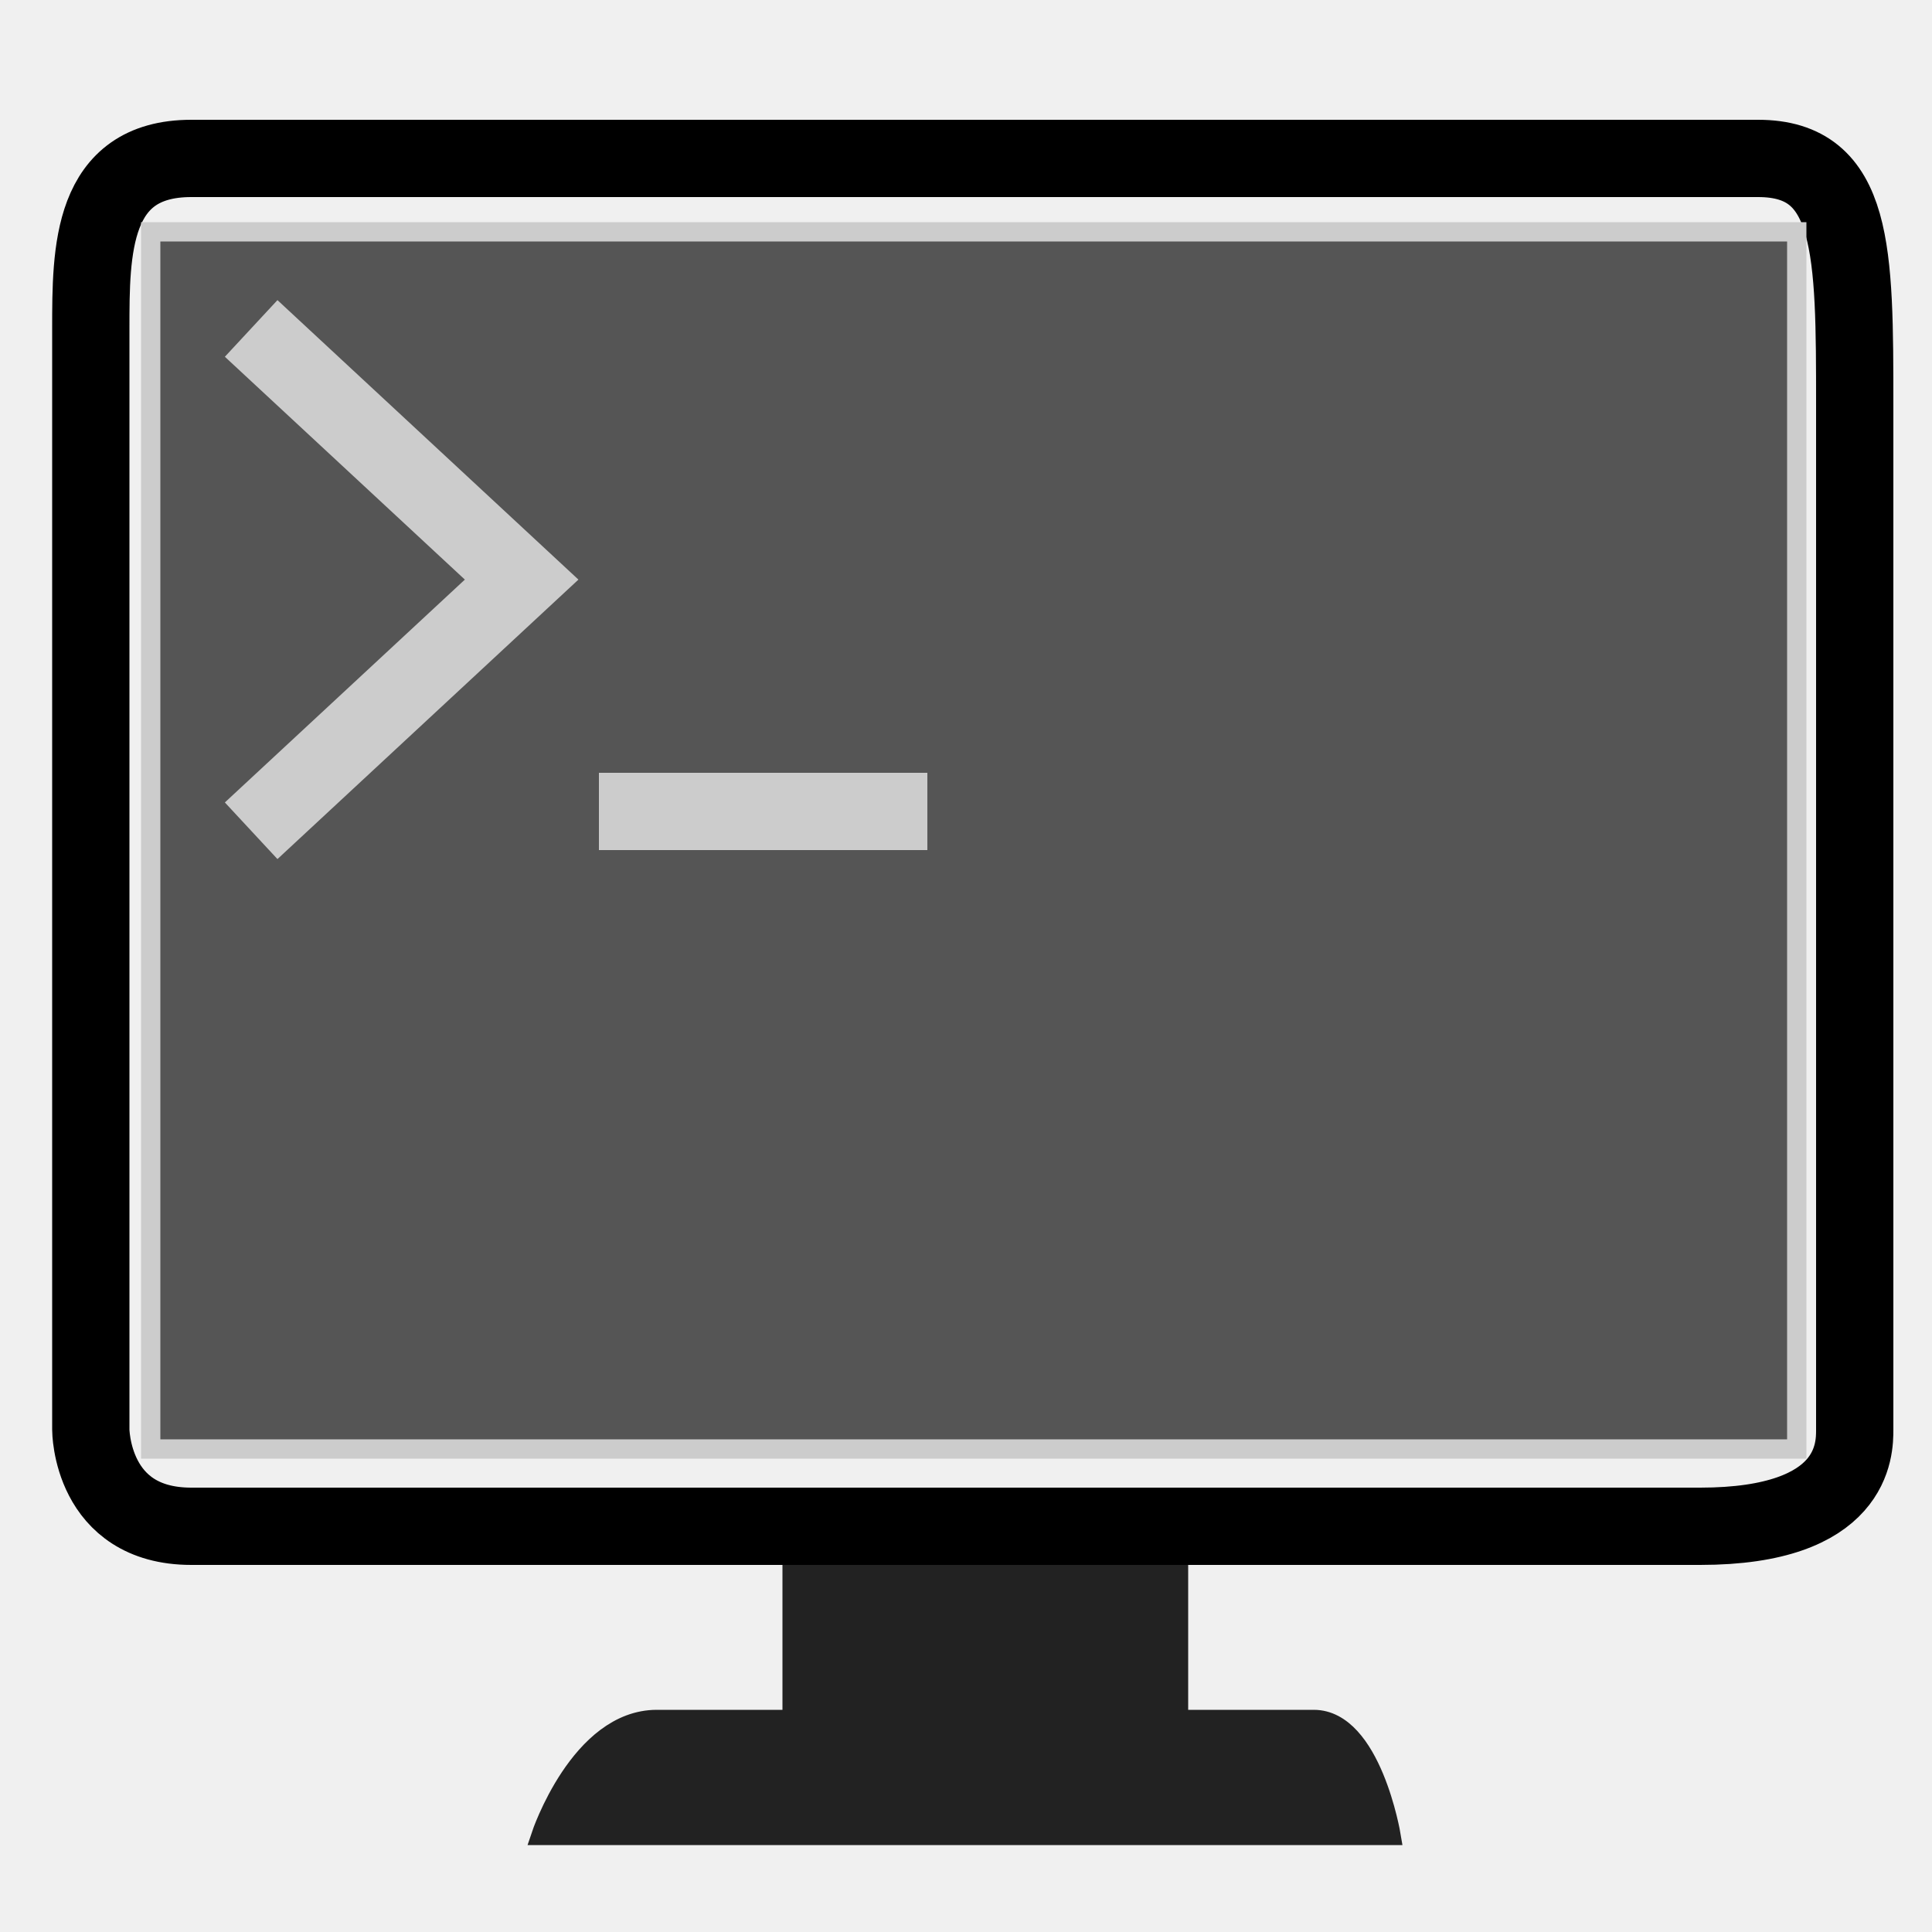
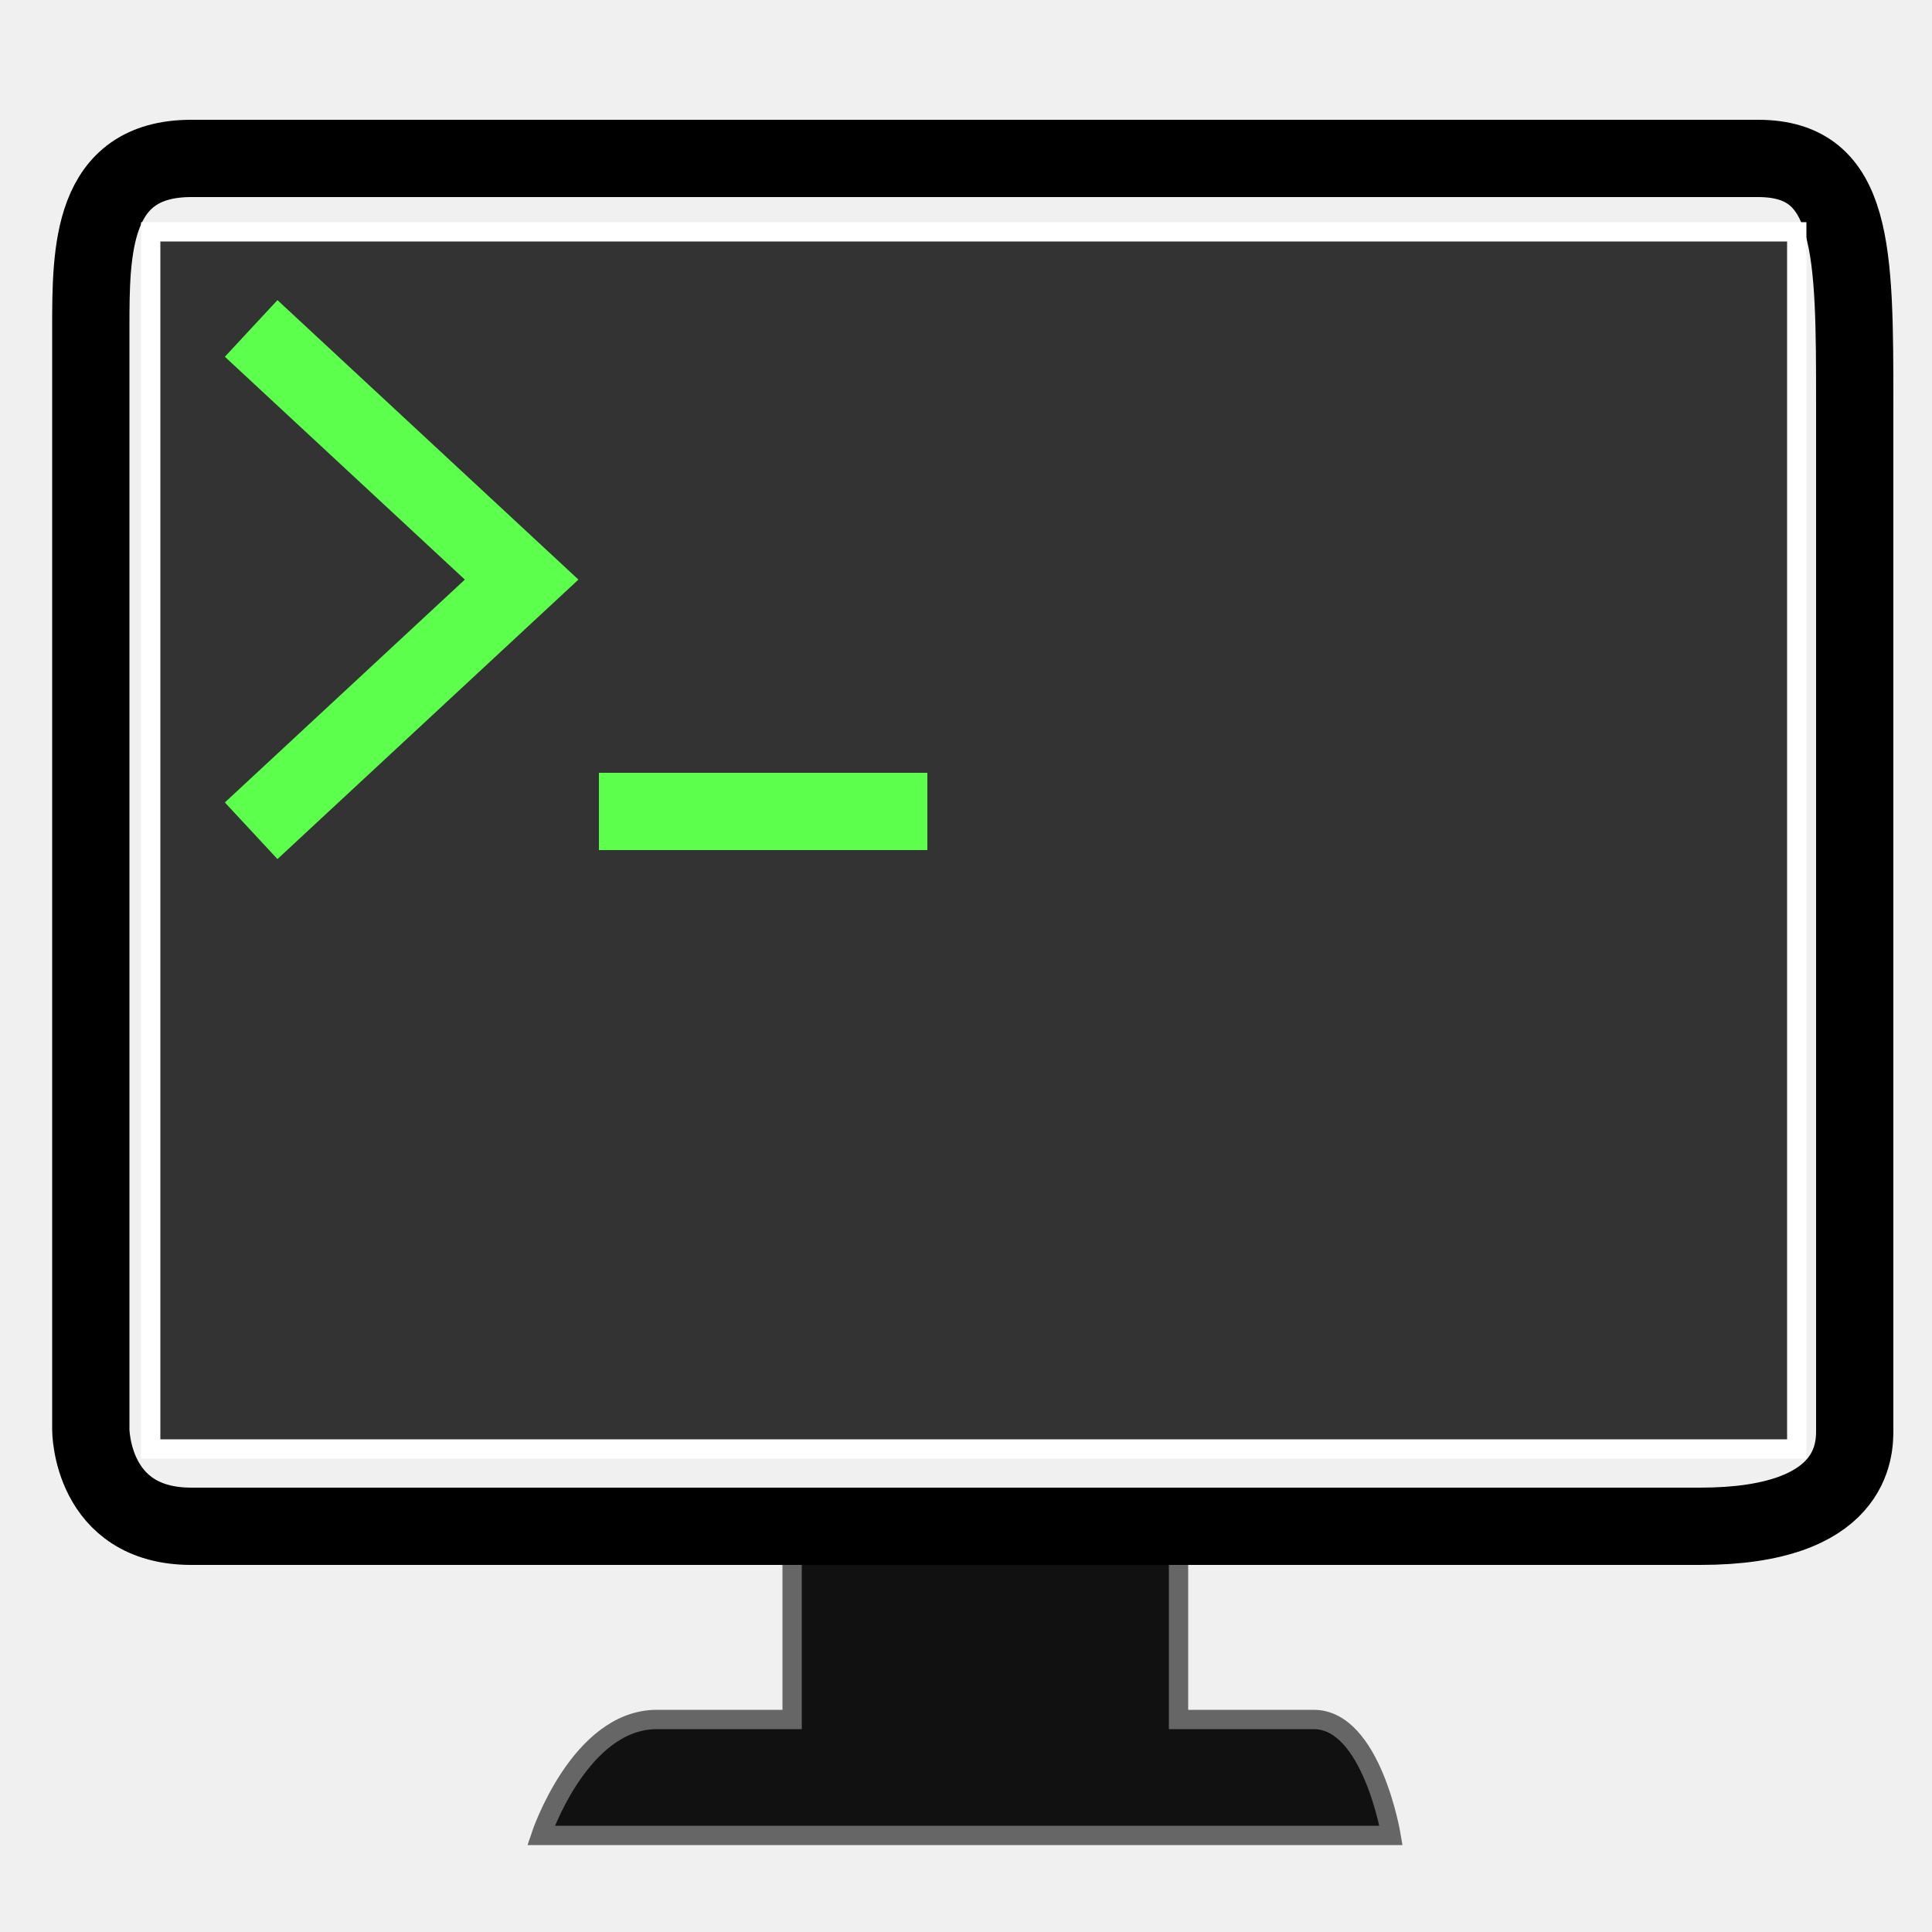
<svg height="100" width="100">
-   <path style="fill:#222222;stroke:#222222" d="m 41,81 0,8 c 0,0 -6,0 -7,0 -4,0 -6,6 -6,6 2,0 43,0 44,0 0,0 -1,-6 -4,-6 -2,0 -7,0 -7,0 l 0,-8" />
+   <path style="fill:#111111;stroke:#666666" d="m 41,81 0,8 c 0,0 -6,0 -7,0 -4,0 -6,6 -6,6 2,0 43,0 44,0 0,0 -1,-6 -4,-6 -2,0 -7,0 -7,0 l 0,-8" />
  <path style="fill:none;stroke:#000000;stroke-width:4px;stroke-linecap:butt" d="m 4.7,74 c 0,-16 0,-45 0,-57 0,-4 0,-8.8 5.2,-8.8 9.1,0 76.1,0 81.1,0 5,0 5,4.8 5,12.8 0,11 0,46 0,53 0,1 0,5 -8,5 -5,0 -74,0 -78.1,0 -5.2,0 -5.2,-5 -5.2,-5 z" />
-   <path style="fill:#555555;stroke:#cccccc" d="M 7.8,12 93,12 93,75 7.8,75 z" />
-   <path style="fill:none;stroke:#cccccc;stroke-width:4px;" d="m 31,42 17,0 M 13,43 27,30 13,17" />
+   <path style="fill:#333333;stroke:#ffffff" d="M 7.8,12 93,12 93,75 7.8,75 z" />
+   <path style="fill:none;stroke:#5DFF4D;stroke-width:4px;" d="m 31,42 17,0 M 13,43 27,30 13,17" />
</svg>
